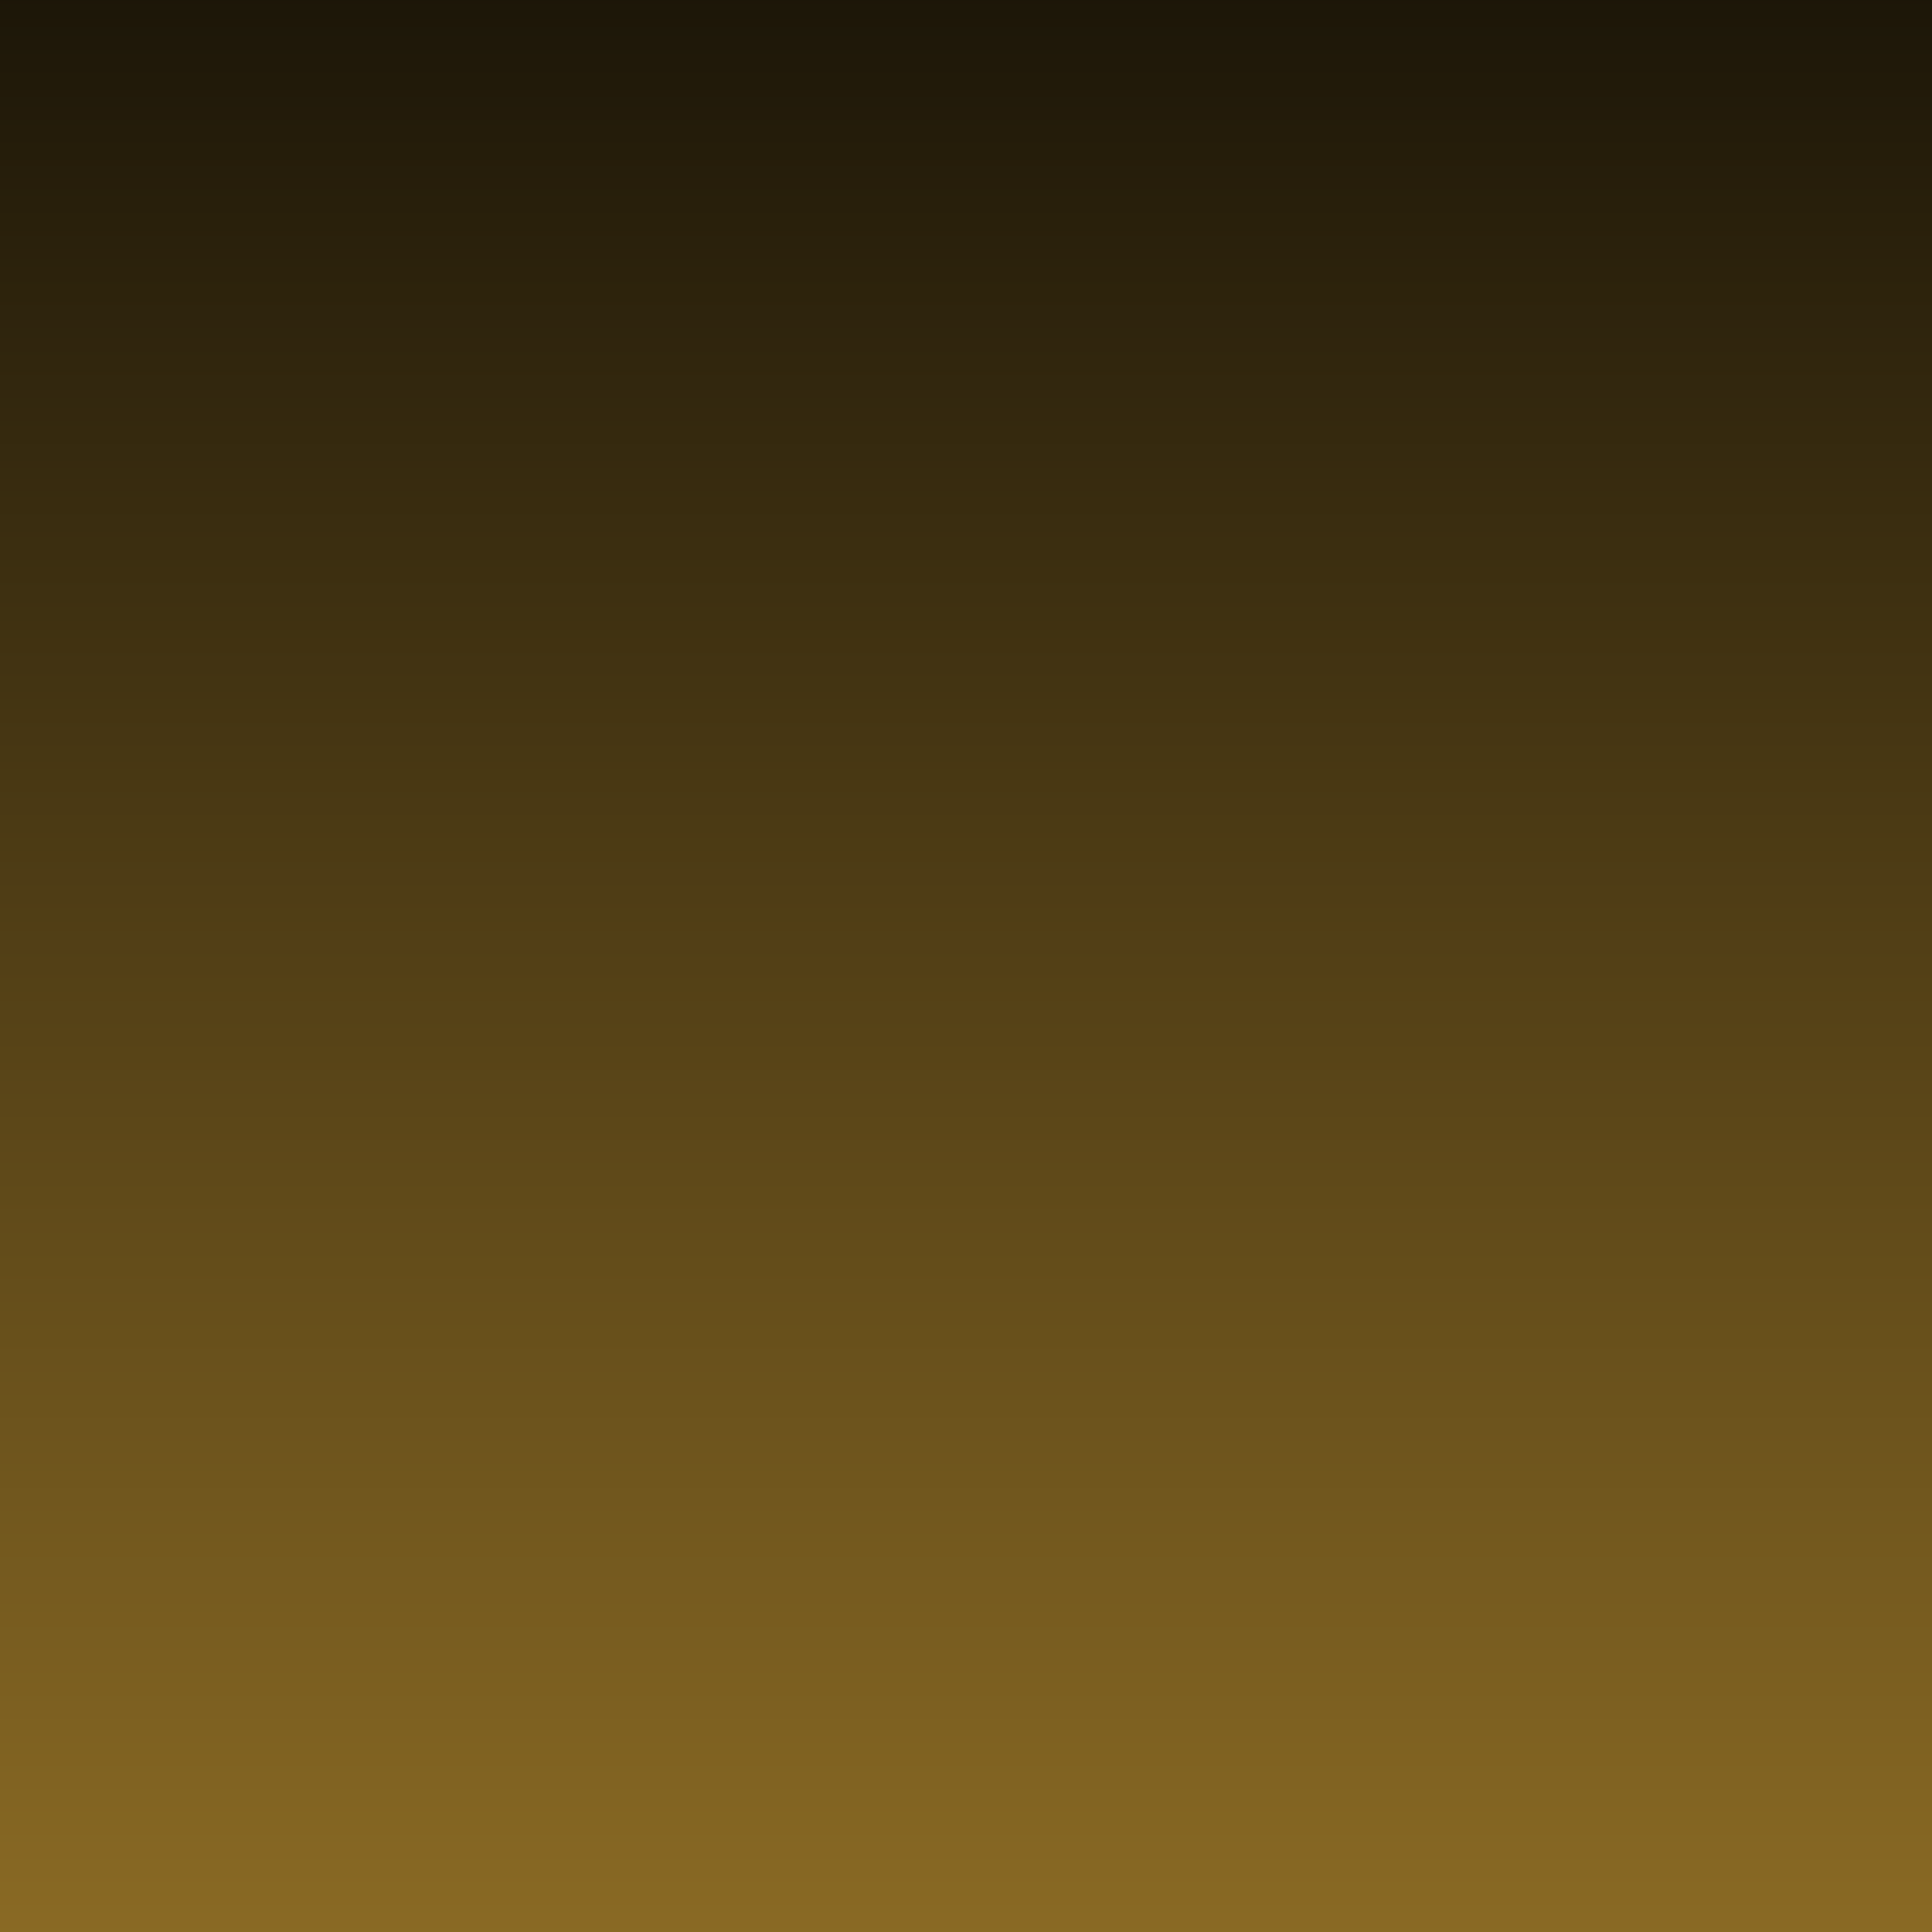
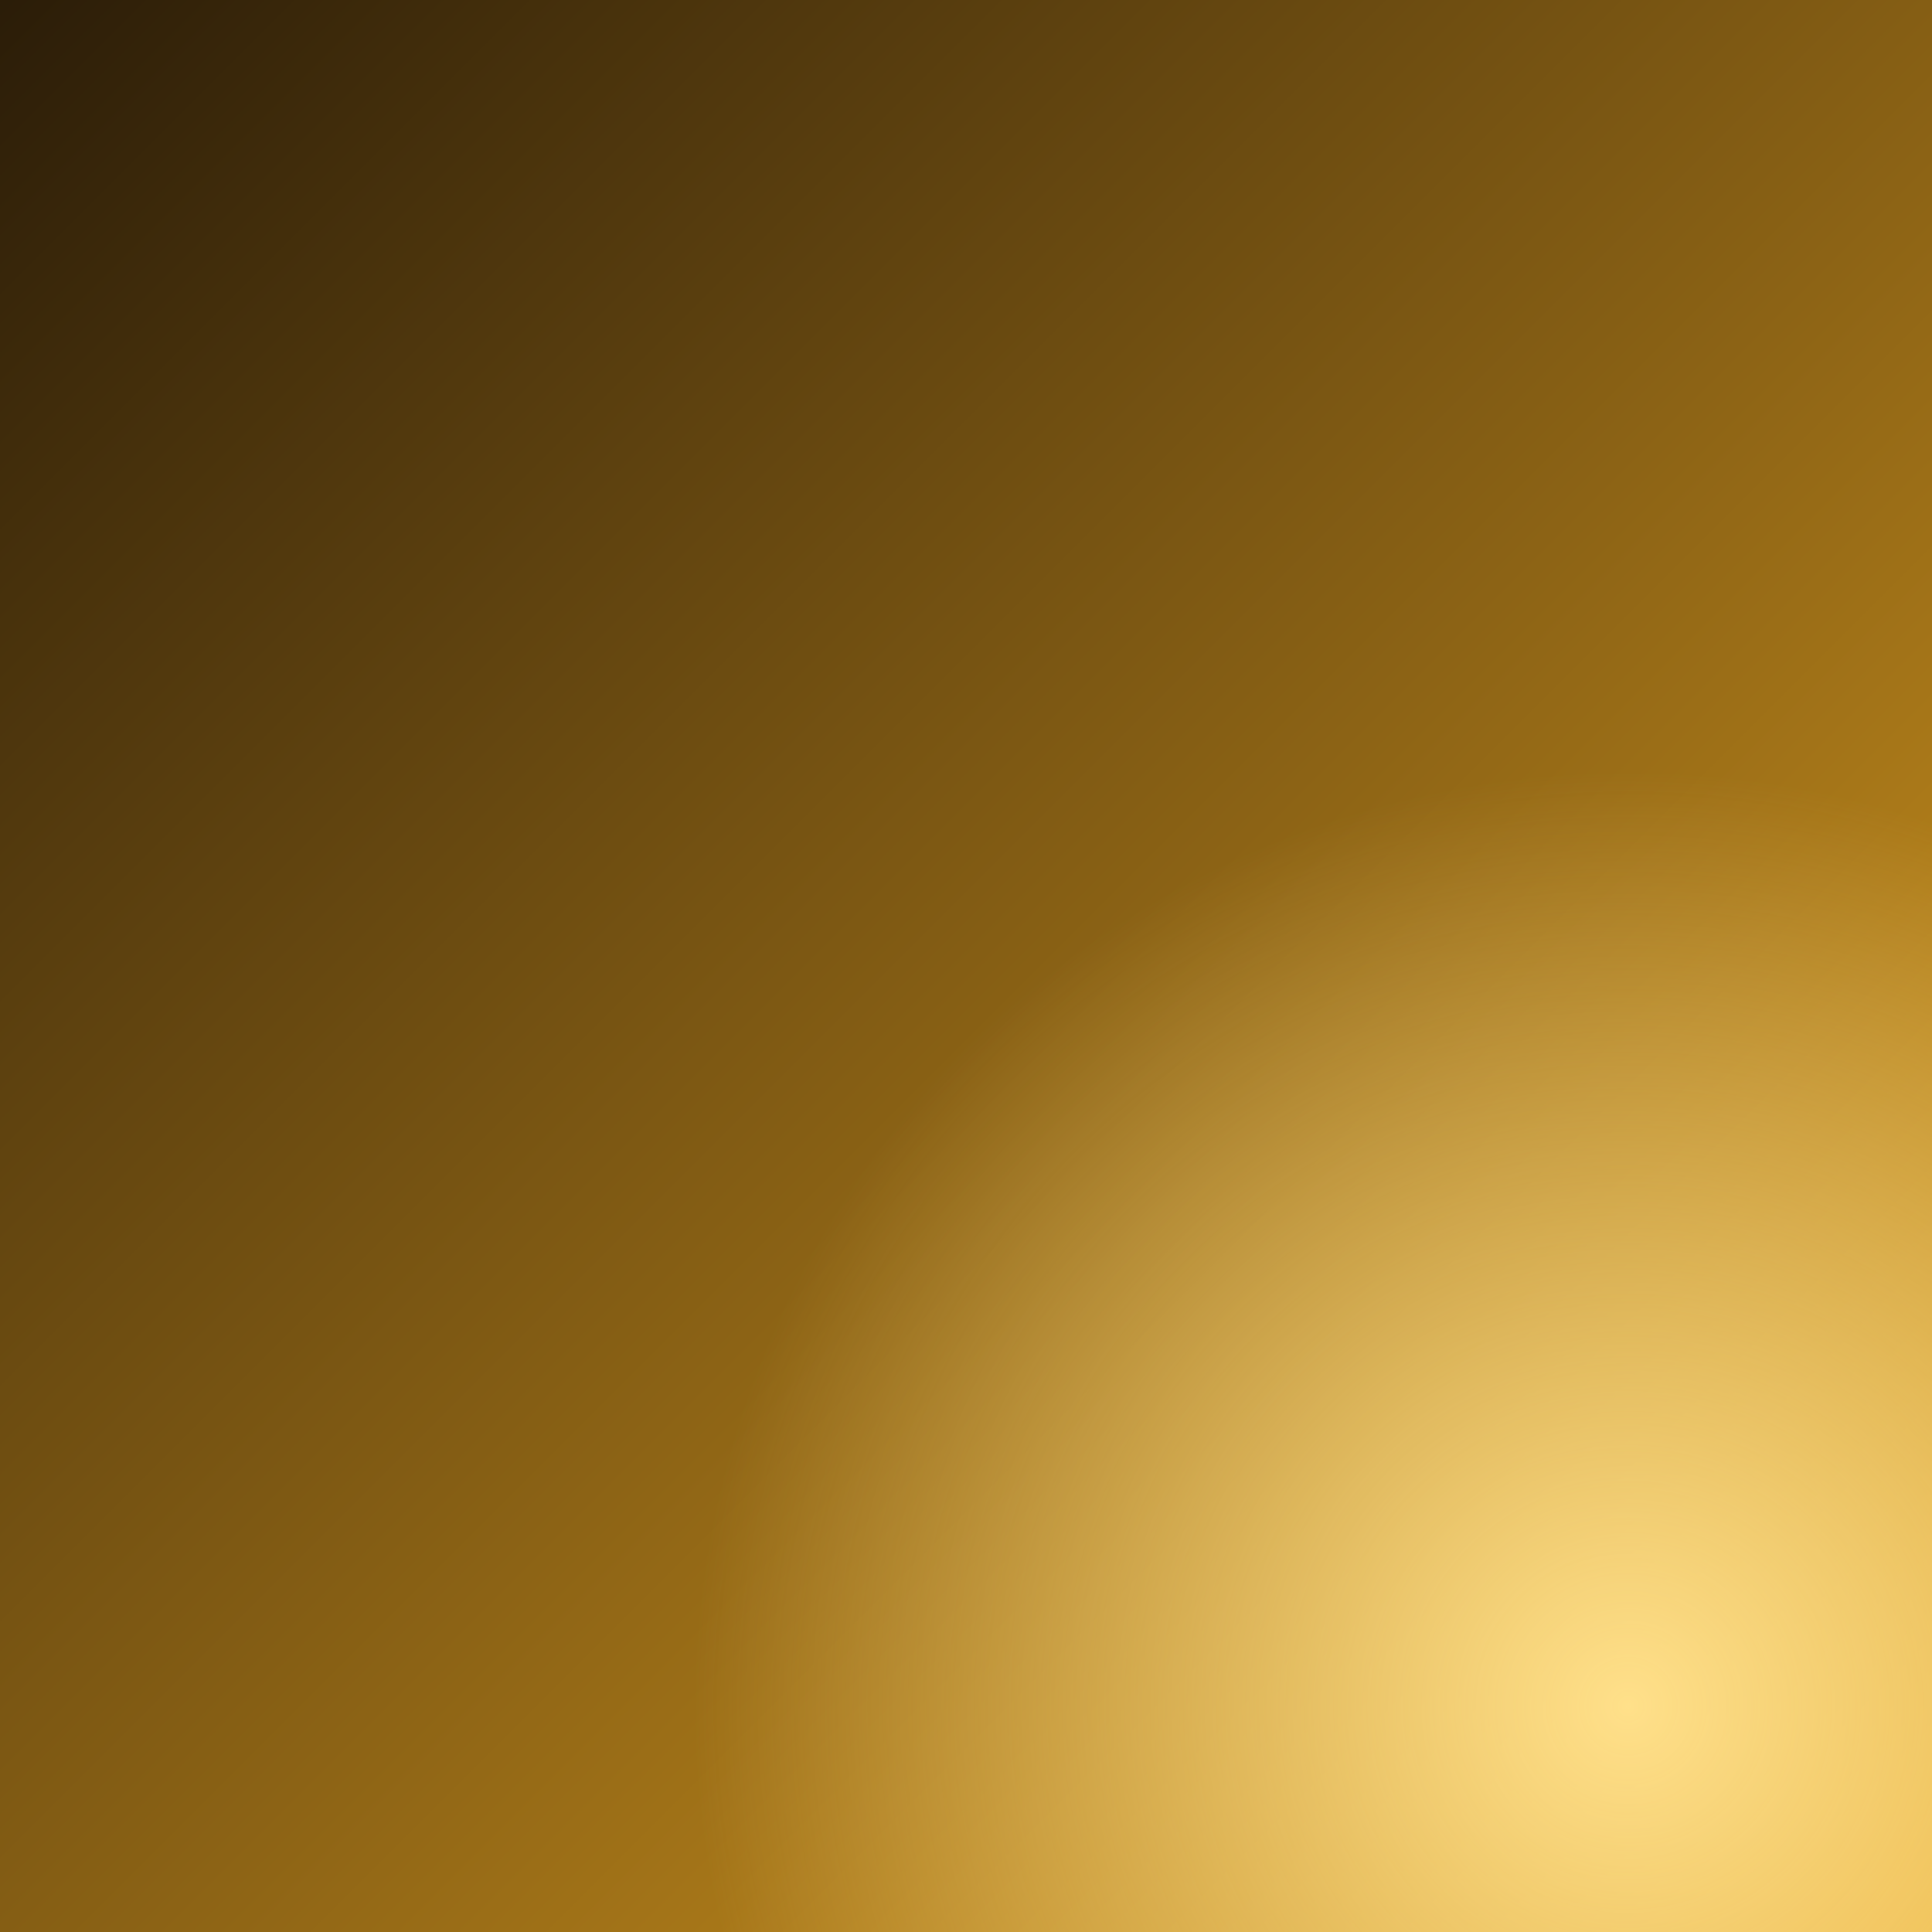
<svg xmlns="http://www.w3.org/2000/svg" viewBox="0 0 512 512">
  <defs>
-     <linearGradient id="g" x1="0" y1="0" x2="0" y2="1">
-       <stop offset="0" stop-color="#1C1608" />
-       <stop offset="1" stop-color="#8A6A24" />
+     <linearGradient id="g" x1="0" y1="0" x2="1" y2="1">
+       <stop offset="0" stop-color="#2A1C08" />
+       <stop offset="1" stop-color="#E0A020" />
    </linearGradient>
+     <radialGradient id="b" cx="84%" cy="88%" r="48%">
+       <stop offset="0" stop-color="#FFE08A" />
+       <stop offset="1" stop-color="#FFE08A" stop-opacity="0" />
+     </radialGradient>
  </defs>
  <rect width="512" height="512" fill="url(#g)" />
+   <rect width="512" height="512" fill="url(#b)" />
</svg>
